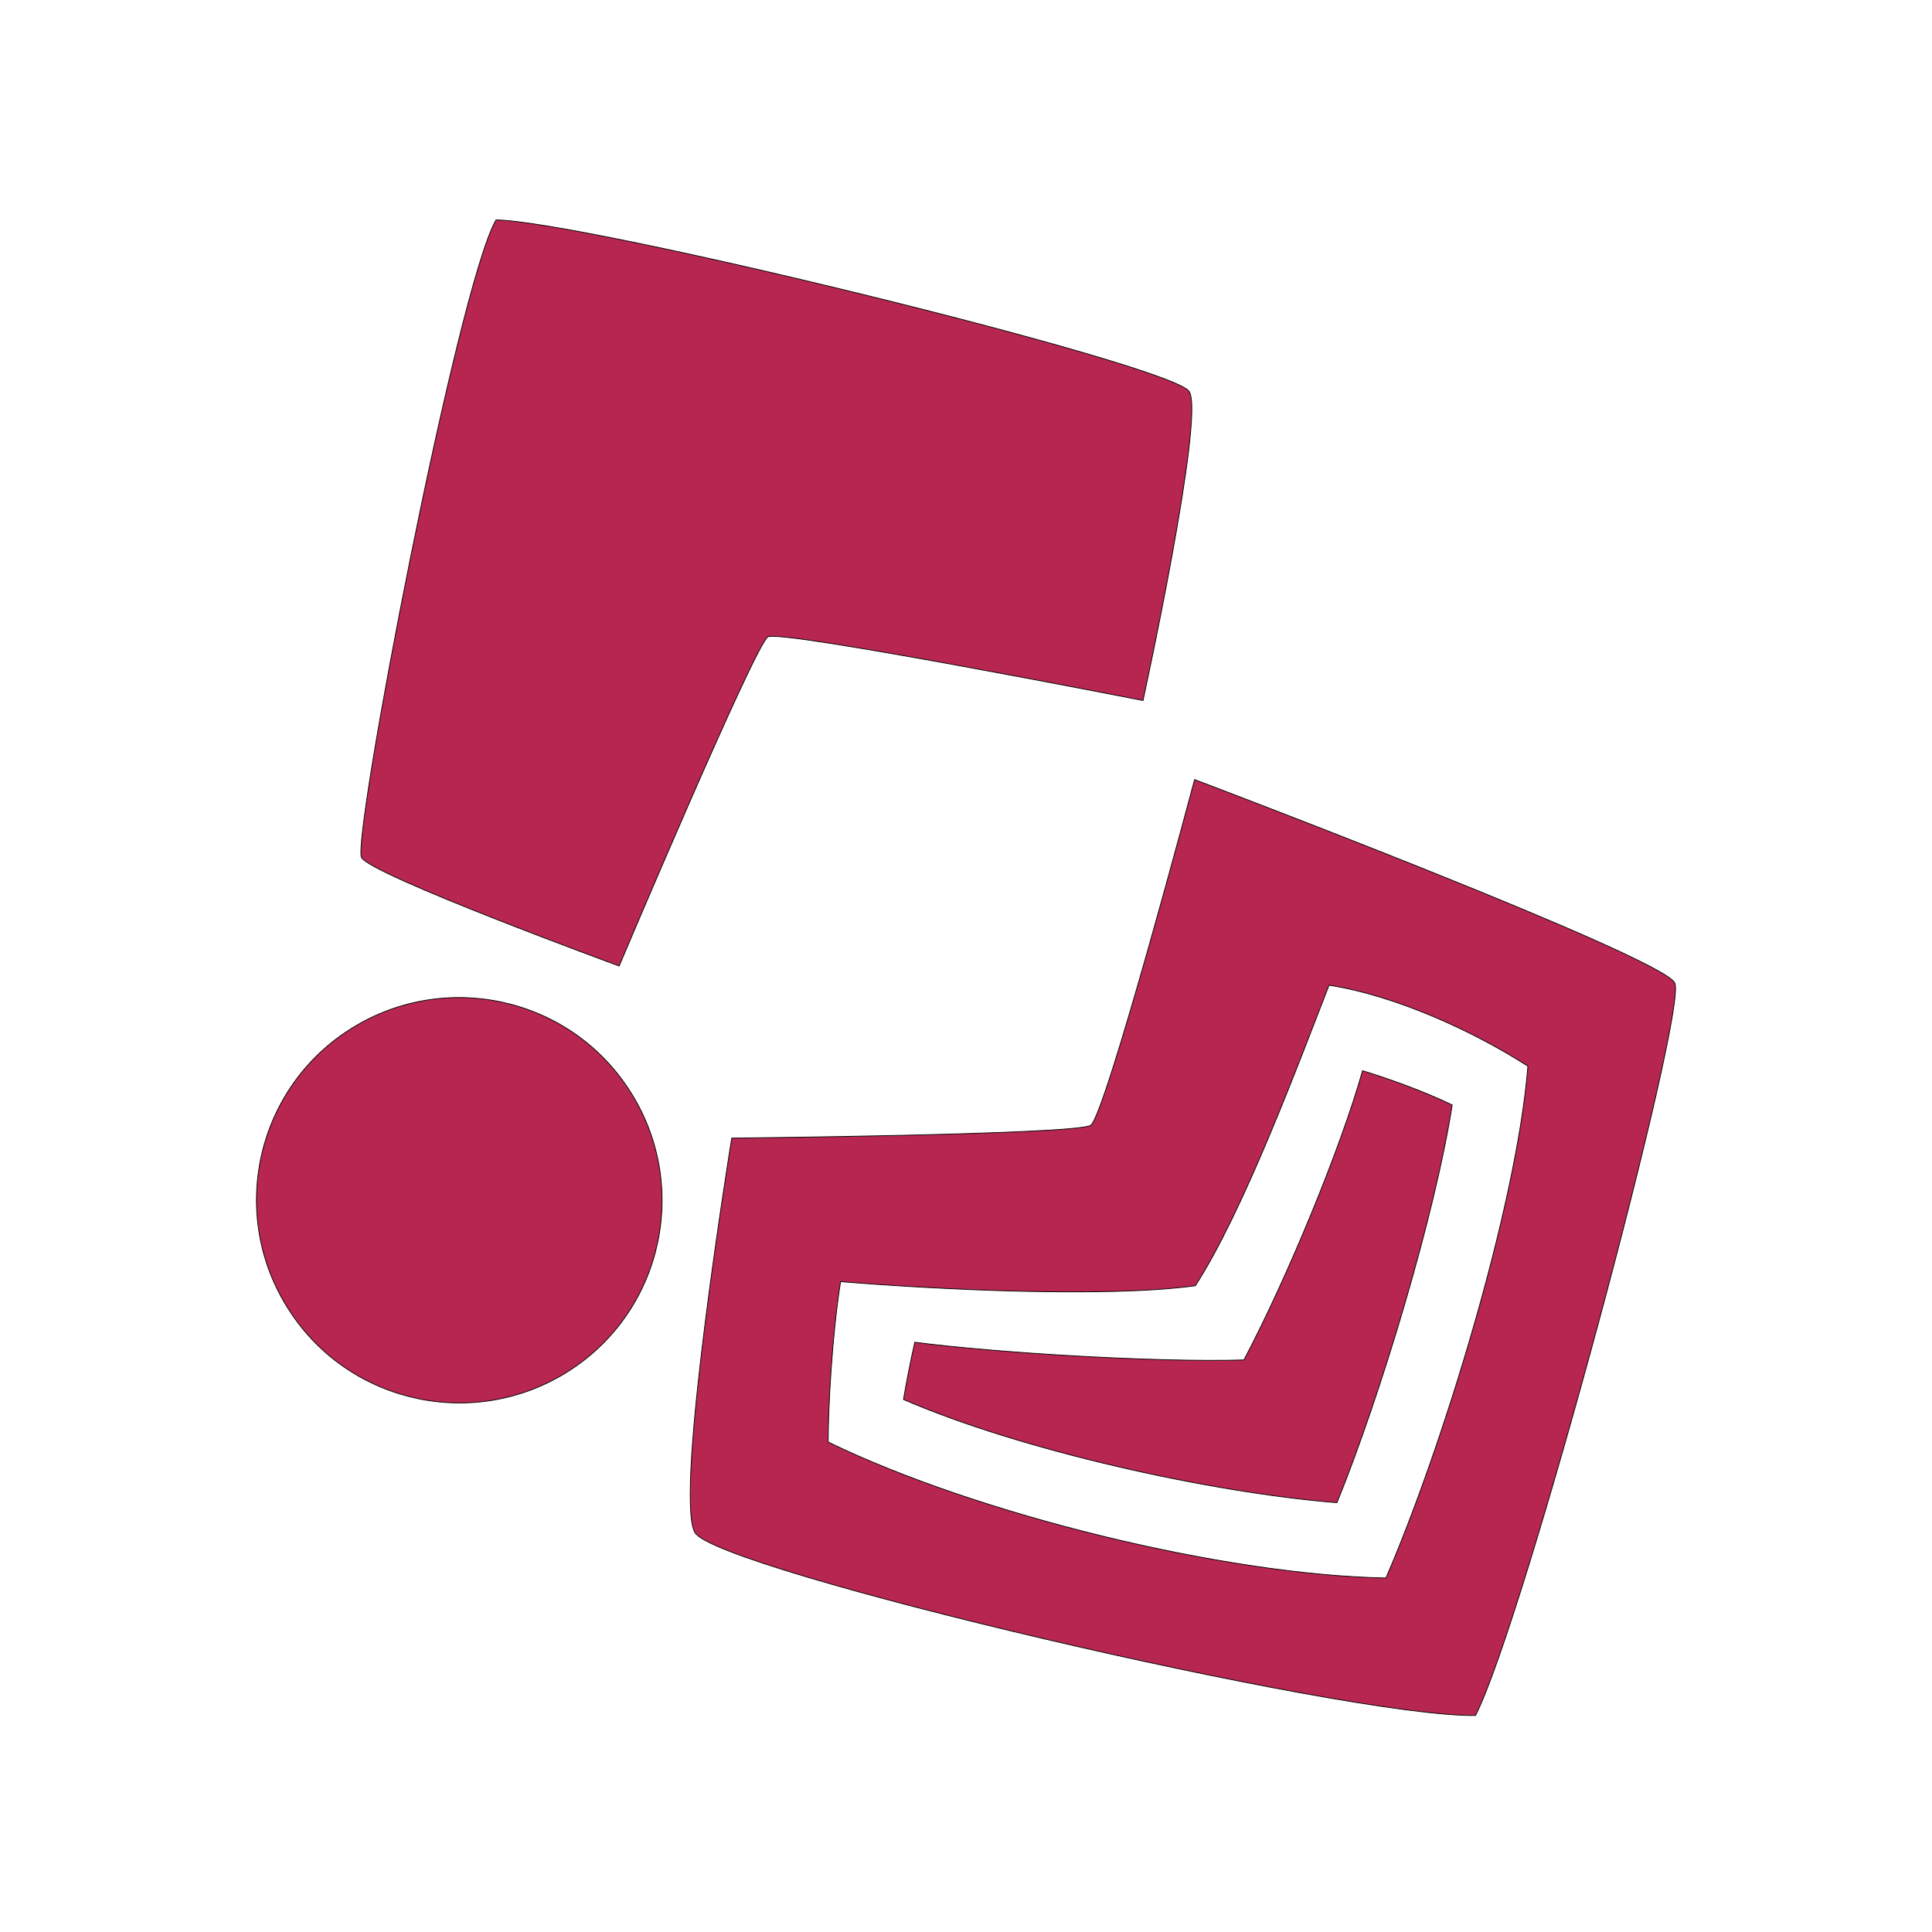
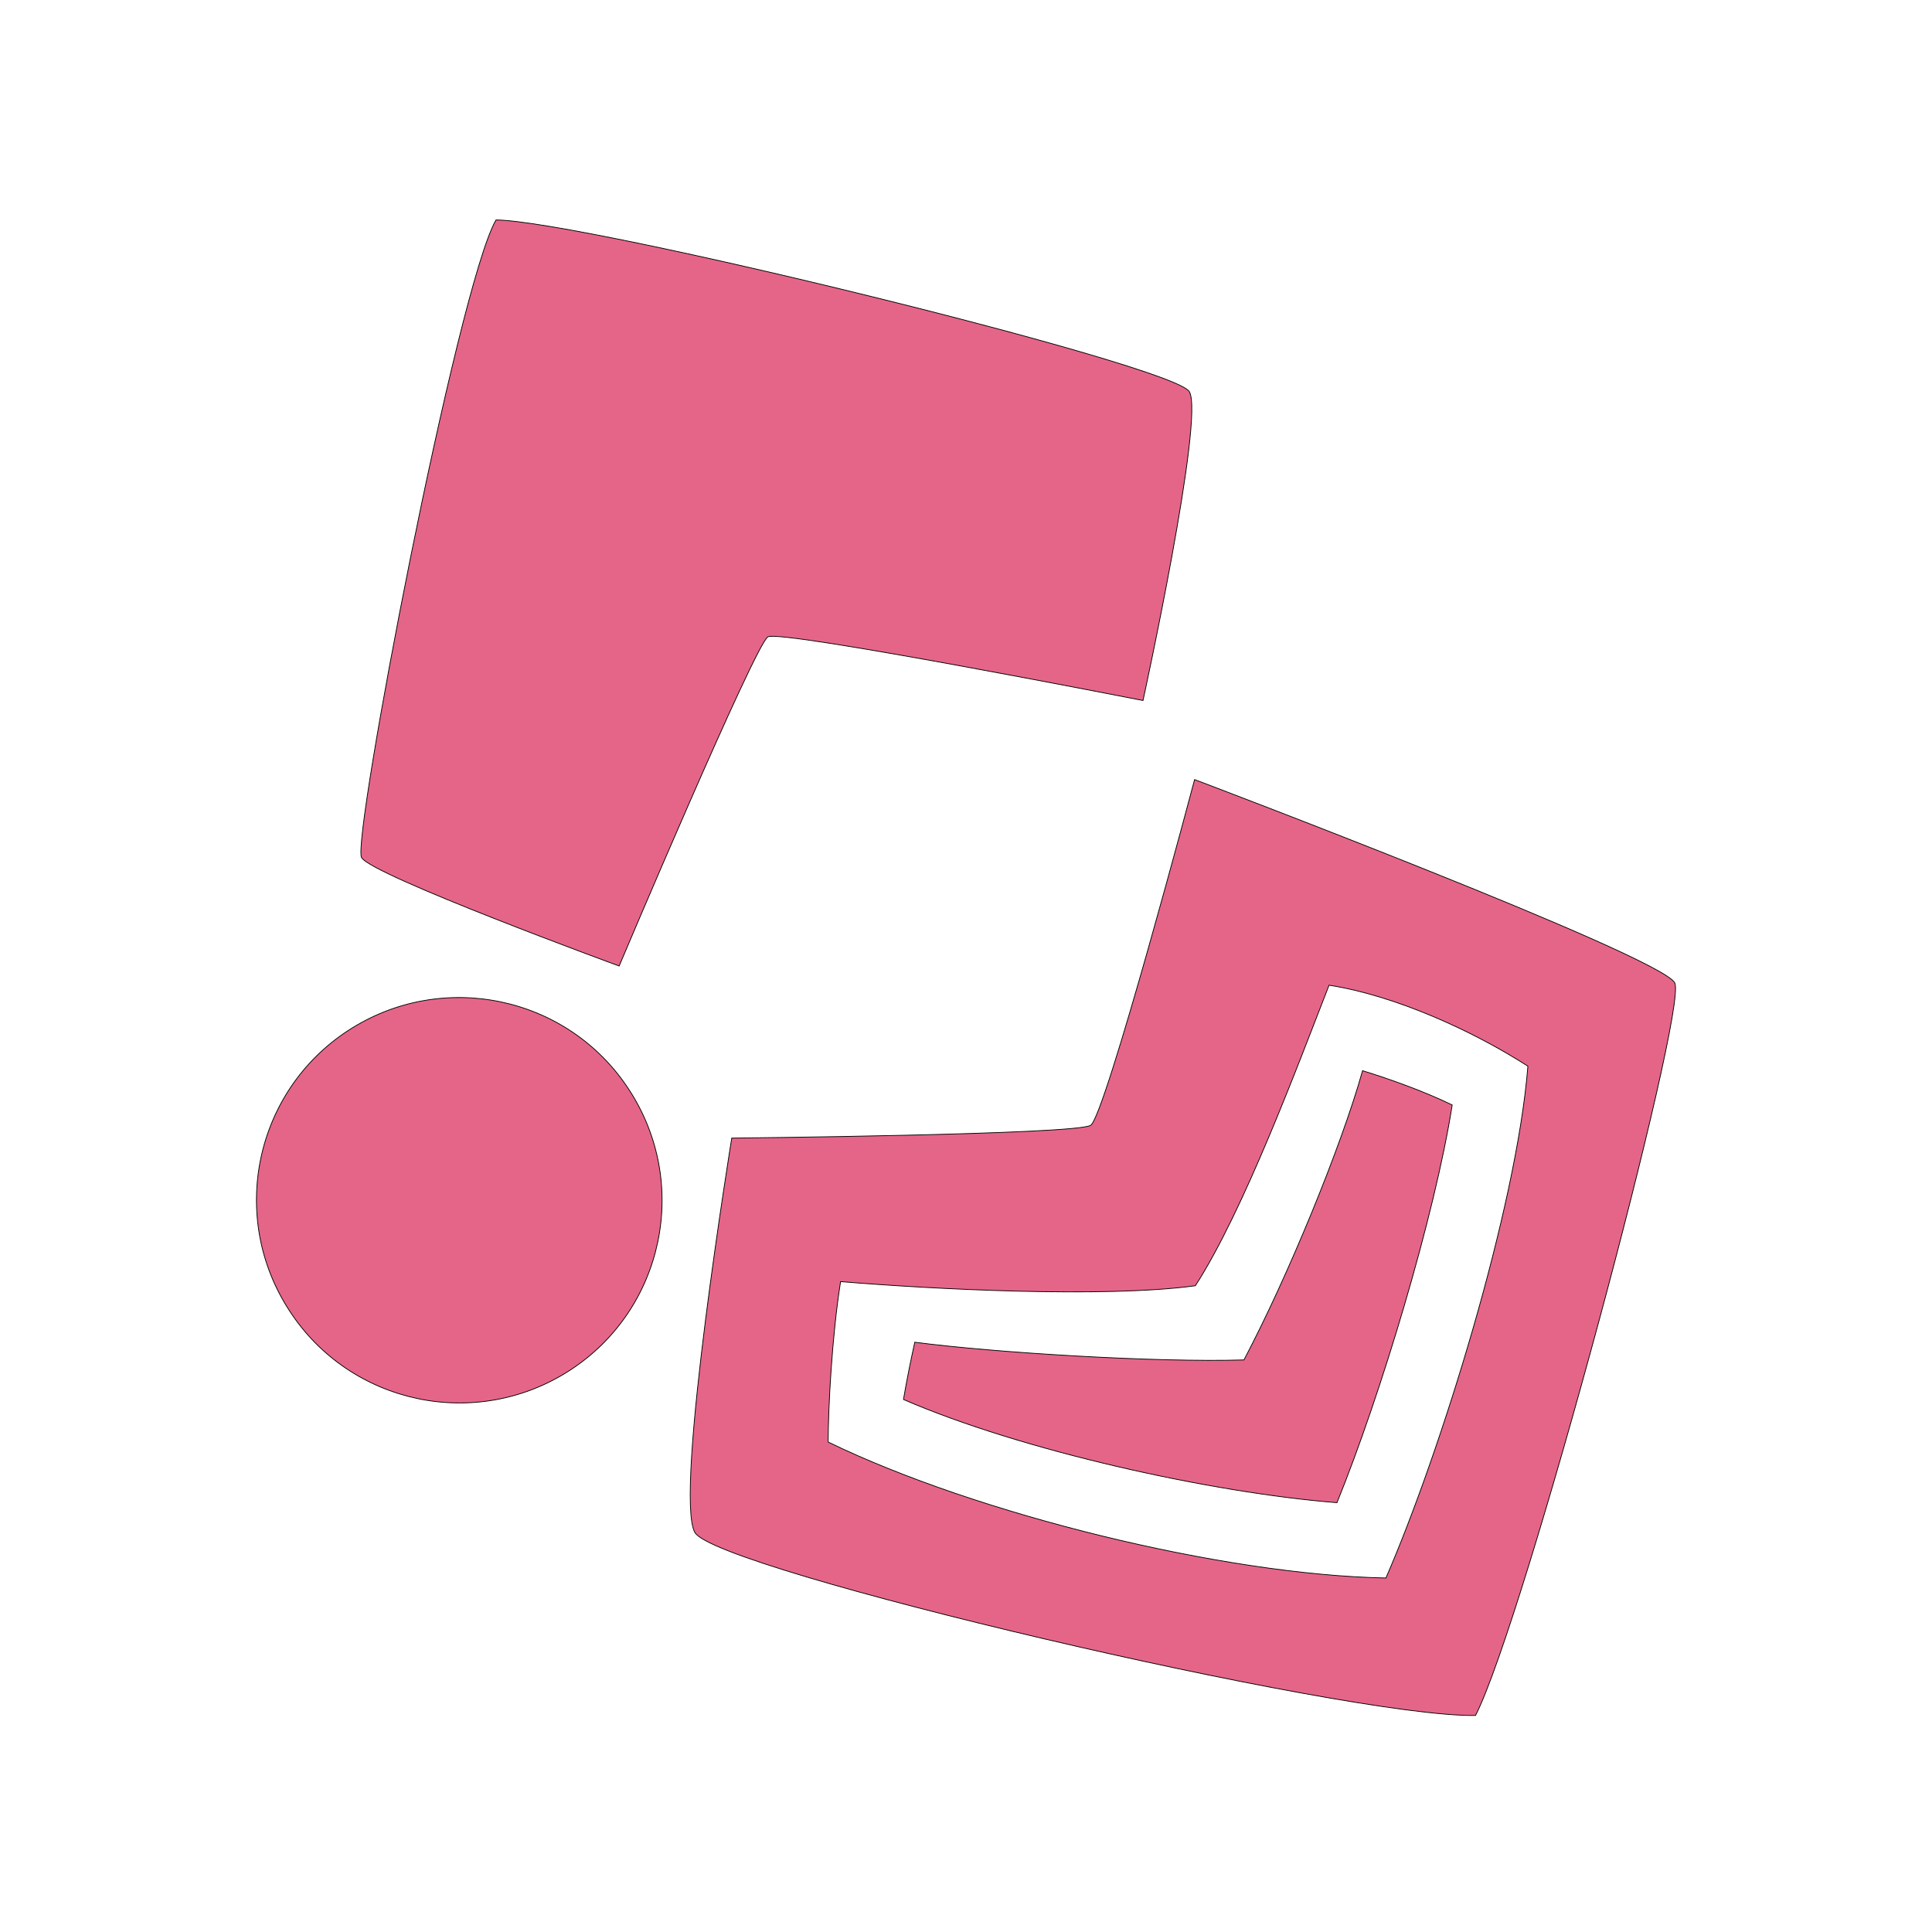
- <svg xmlns="http://www.w3.org/2000/svg" id="svg5" viewBox="0 0 513 513">
-   <defs>
-     <style>
-       .cls-1 {
-         fill: #b72650;
-         stroke: #000;
-         stroke-miterlimit: 10;
-         stroke-width: .2px;
-       }
- 
-       .cls-2 {
-         fill: none;
-         stroke: rgba(0, 0, 0, 0);
-         stroke-linecap: square;
-         stroke-linejoin: round;
-         stroke-width: 2.2px;
-       }
-     </style>
-   </defs>
+ <svg xmlns="http://www.w3.org/2000/svg" version="1.1" id="svg5" x="0px" y="0px" viewBox="0 0 513 513" style="enable-background:new 0 0 513 513;" xml:space="preserve">
+   <style type="text/css">
+ 	.st0{fill:none;}
+ 	.st1{fill:#E56588;stroke:#000000;stroke-width:0.2;stroke-miterlimit:10;}
+ </style>
  <g id="layer8">
-     <rect id="rect1042" class="cls-2" x="57.5" y="57.9" width="398" height="398" />
+     <rect id="rect1042" x="57.5" y="57.9" class="st0" width="398" height="398" />
  </g>
  <g id="layer1">
-     <path id="path8365" class="cls-1" d="M167,289.3c-16.2-24.9-49.6-31.9-74.5-15.7s-31.9,49.6-15.6,74.5c16.2,24.9,49.6,31.9,74.5,15.7s31.9-49.6,15.6-74.5h0Z" />
-     <path id="path8363" class="cls-1" d="M317.2,207s-23.7,89.3-27.6,91.8-95.3,3.4-95.3,3.4c0,0-15.4,94.7-9.8,104.7,5.6,10,172.9,49.2,207.3,48.6,12.9-25.3,56.4-187.5,52.9-194.5-3.5-7.1-127.5-54-127.5-54Zm35.7,54.6c17.4,2.7,38,12,52.8,21.5-3,37.7-23.3,102.8-37.7,135.9-43.2-.8-108.8-17-148.1-36.1,0-8.9,1-28.2,3.3-42.6,24,2,70.1,4.4,94.2,1.1,12.8-19.8,27.2-58.5,35.5-79.8Z" />
-     <path id="rect846" class="cls-1" d="M131.7,58.4c-10.3,18-38.3,164.6-35.7,169.3,2.6,4.7,68.4,28.8,68.4,28.8,0,0,36.1-85.4,39.5-87.4s99.6,16.9,99.6,16.9c0,0,16.4-75.1,12.3-82-4.1-7.1-160.6-45.3-184.1-45.6Z" />
-     <path id="path10342" class="cls-1" d="M361.8,284.3c-5.7,20.3-19.9,54.8-31.5,76.8-23.3,.7-66-1.9-87.4-4.7-1.2,5.4-2.2,10.5-3,15.2,31.6,13.7,82.1,24.8,115.1,27.4,11.6-28.5,26-76.3,30.6-105.6-7-3.4-16-6.7-23.8-9.1Z" />
+     <path id="path8365" class="st1" d="M167,289.3c-16.2-24.9-49.6-31.9-74.5-15.7s-31.9,49.6-15.6,74.5c16.2,24.9,49.6,31.9,74.5,15.7   S183.3,314.2,167,289.3L167,289.3z" />
+     <path id="path8363" class="st1" d="M317.2,207c0,0-23.7,89.3-27.6,91.8s-95.3,3.4-95.3,3.4s-15.4,94.7-9.8,104.7   c5.6,10,172.9,49.2,207.3,48.6c12.9-25.3,56.4-187.5,52.9-194.5C441.2,253.9,317.2,207,317.2,207L317.2,207z M352.9,261.6   c17.4,2.7,38,12,52.8,21.5c-3,37.7-23.3,102.8-37.7,135.9c-43.2-0.8-108.8-17-148.1-36.1c0-8.9,1-28.2,3.3-42.6   c24,2,70.1,4.4,94.2,1.1C330.2,321.6,344.6,282.9,352.9,261.6L352.9,261.6z" />
+     <path id="rect846" class="st1" d="M131.7,58.4C121.4,76.4,93.4,223,96,227.7c2.6,4.7,68.4,28.8,68.4,28.8s36.1-85.4,39.5-87.4   s99.6,16.9,99.6,16.9s16.4-75.1,12.3-82C311.7,96.9,155.2,58.7,131.7,58.4L131.7,58.4z" />
+     <path id="path10342" class="st1" d="M361.8,284.3c-5.7,20.3-19.9,54.8-31.5,76.8c-23.3,0.7-66-1.9-87.4-4.7   c-1.2,5.4-2.2,10.5-3,15.2C271.5,385.3,322,396.4,355,399c11.6-28.5,26-76.3,30.6-105.6C378.6,290,369.6,286.7,361.8,284.3   L361.8,284.3z" />
  </g>
</svg>
